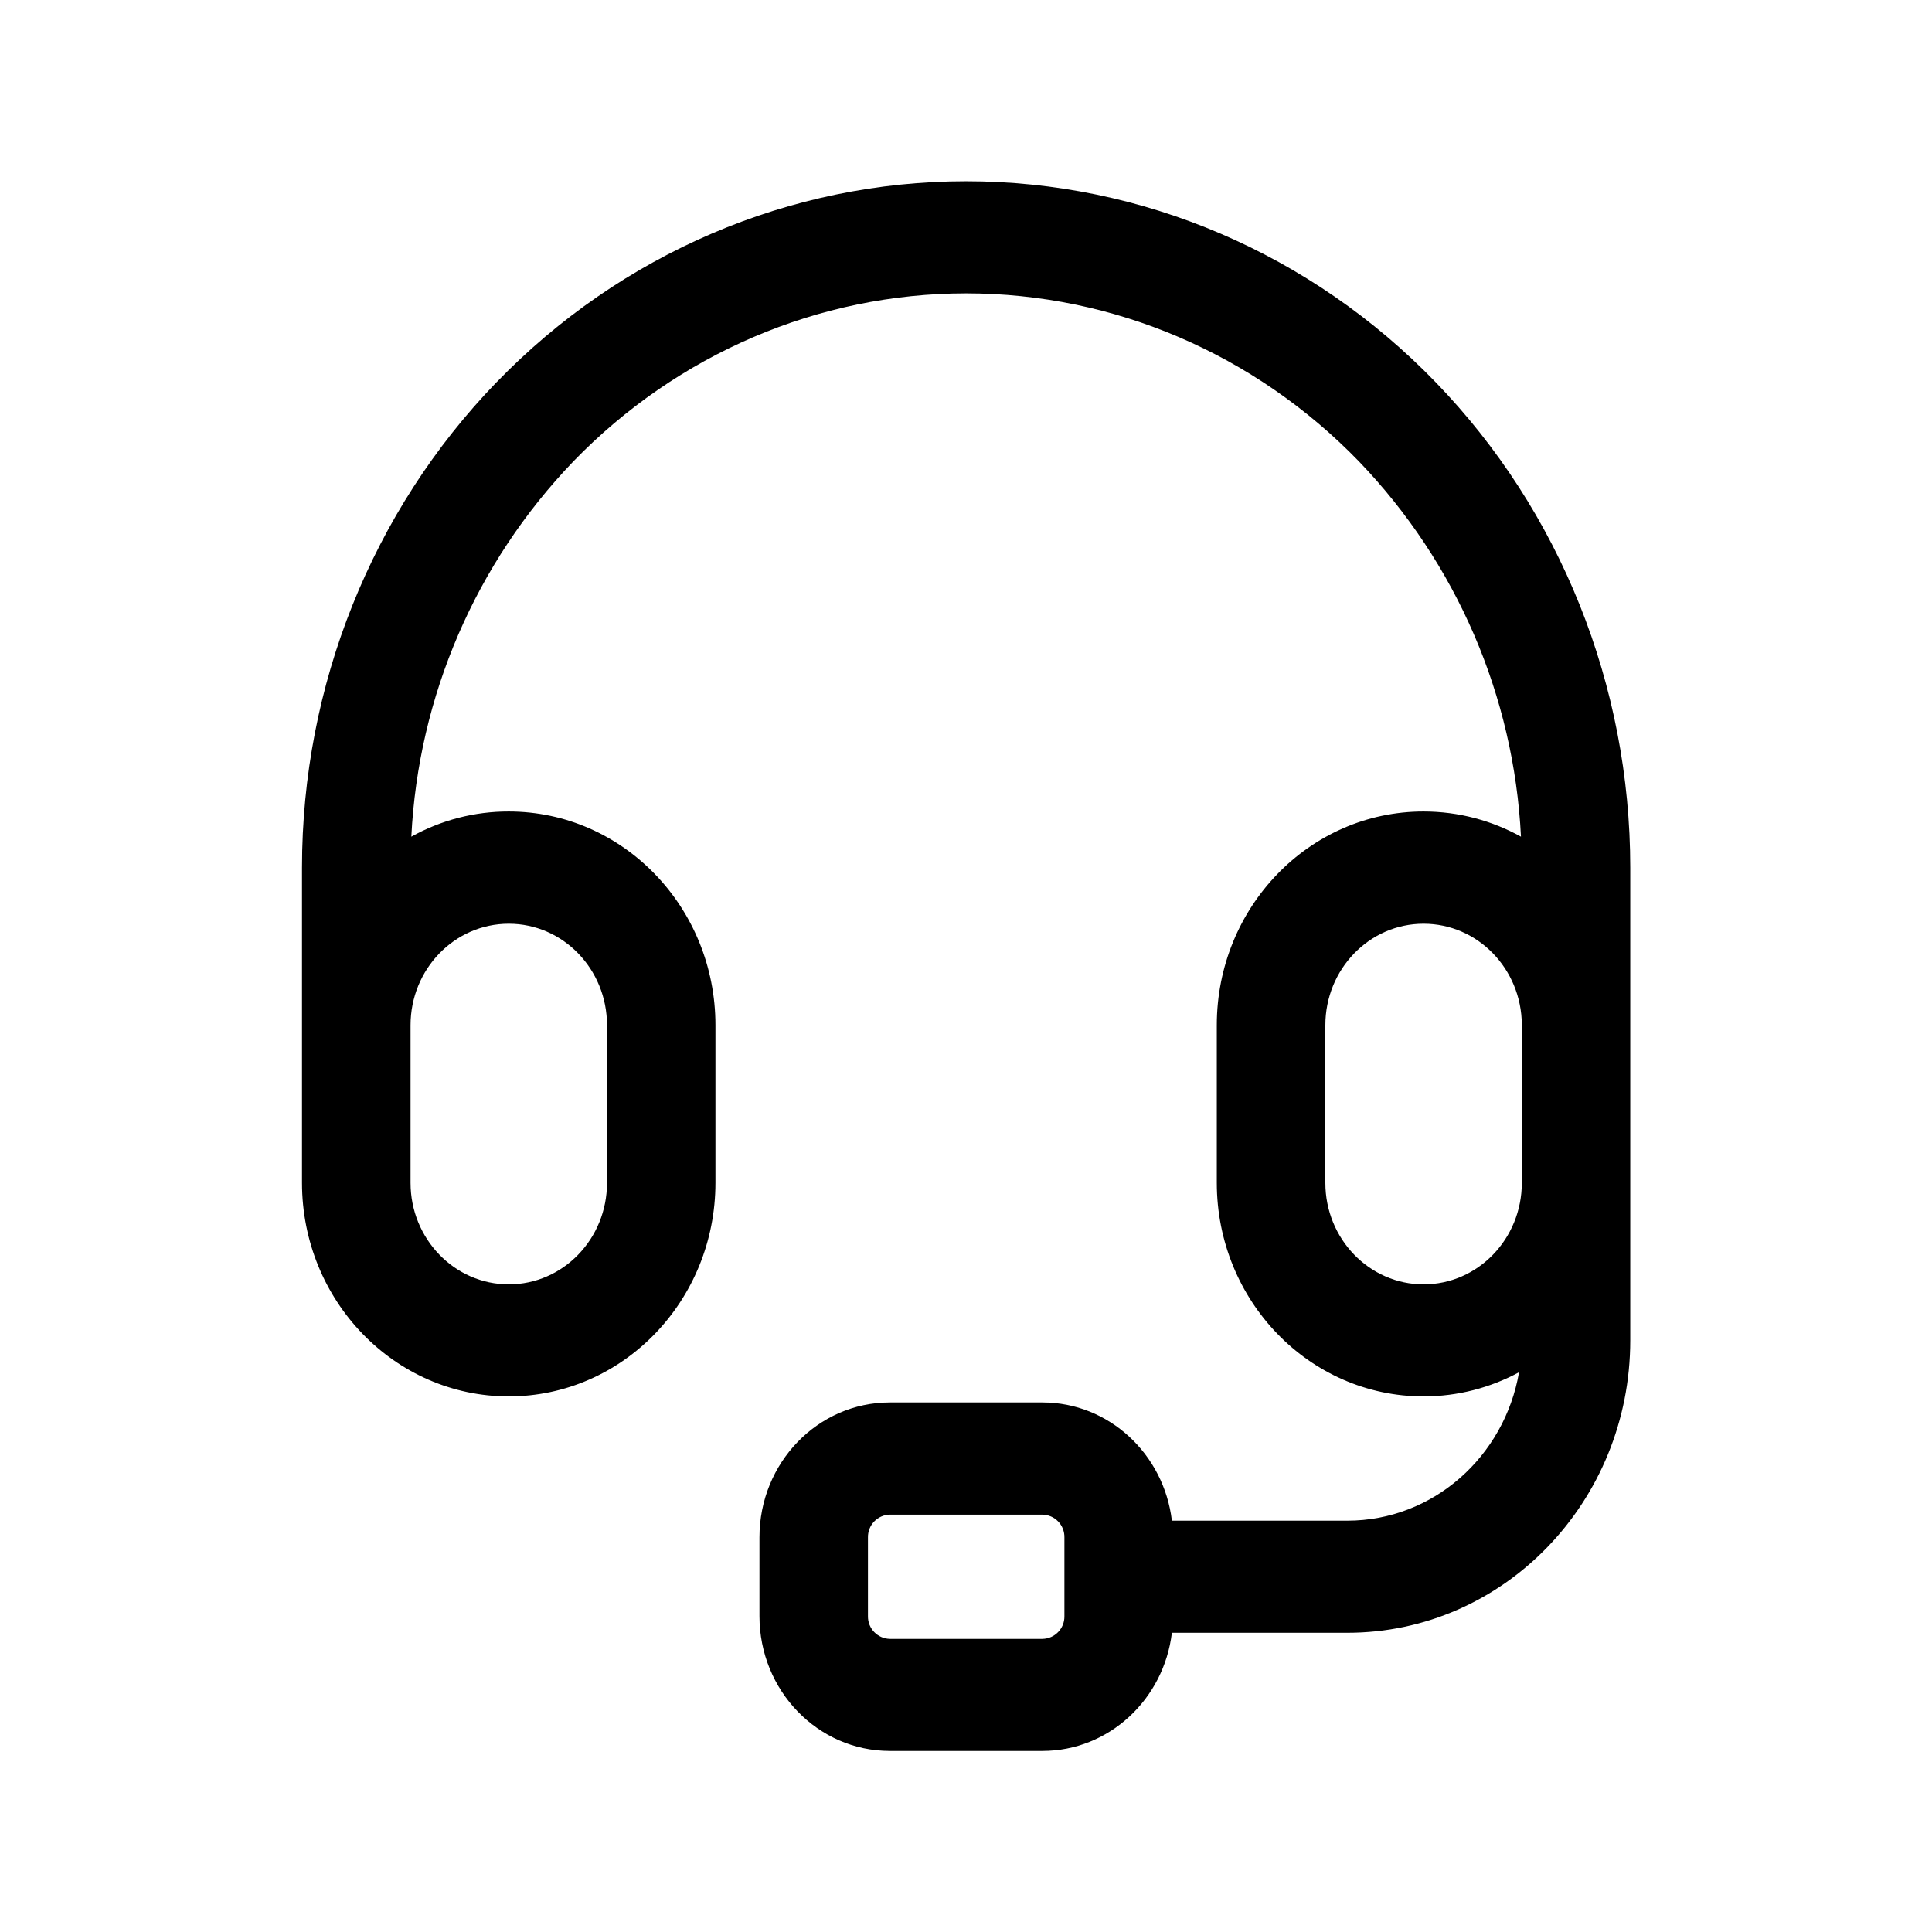
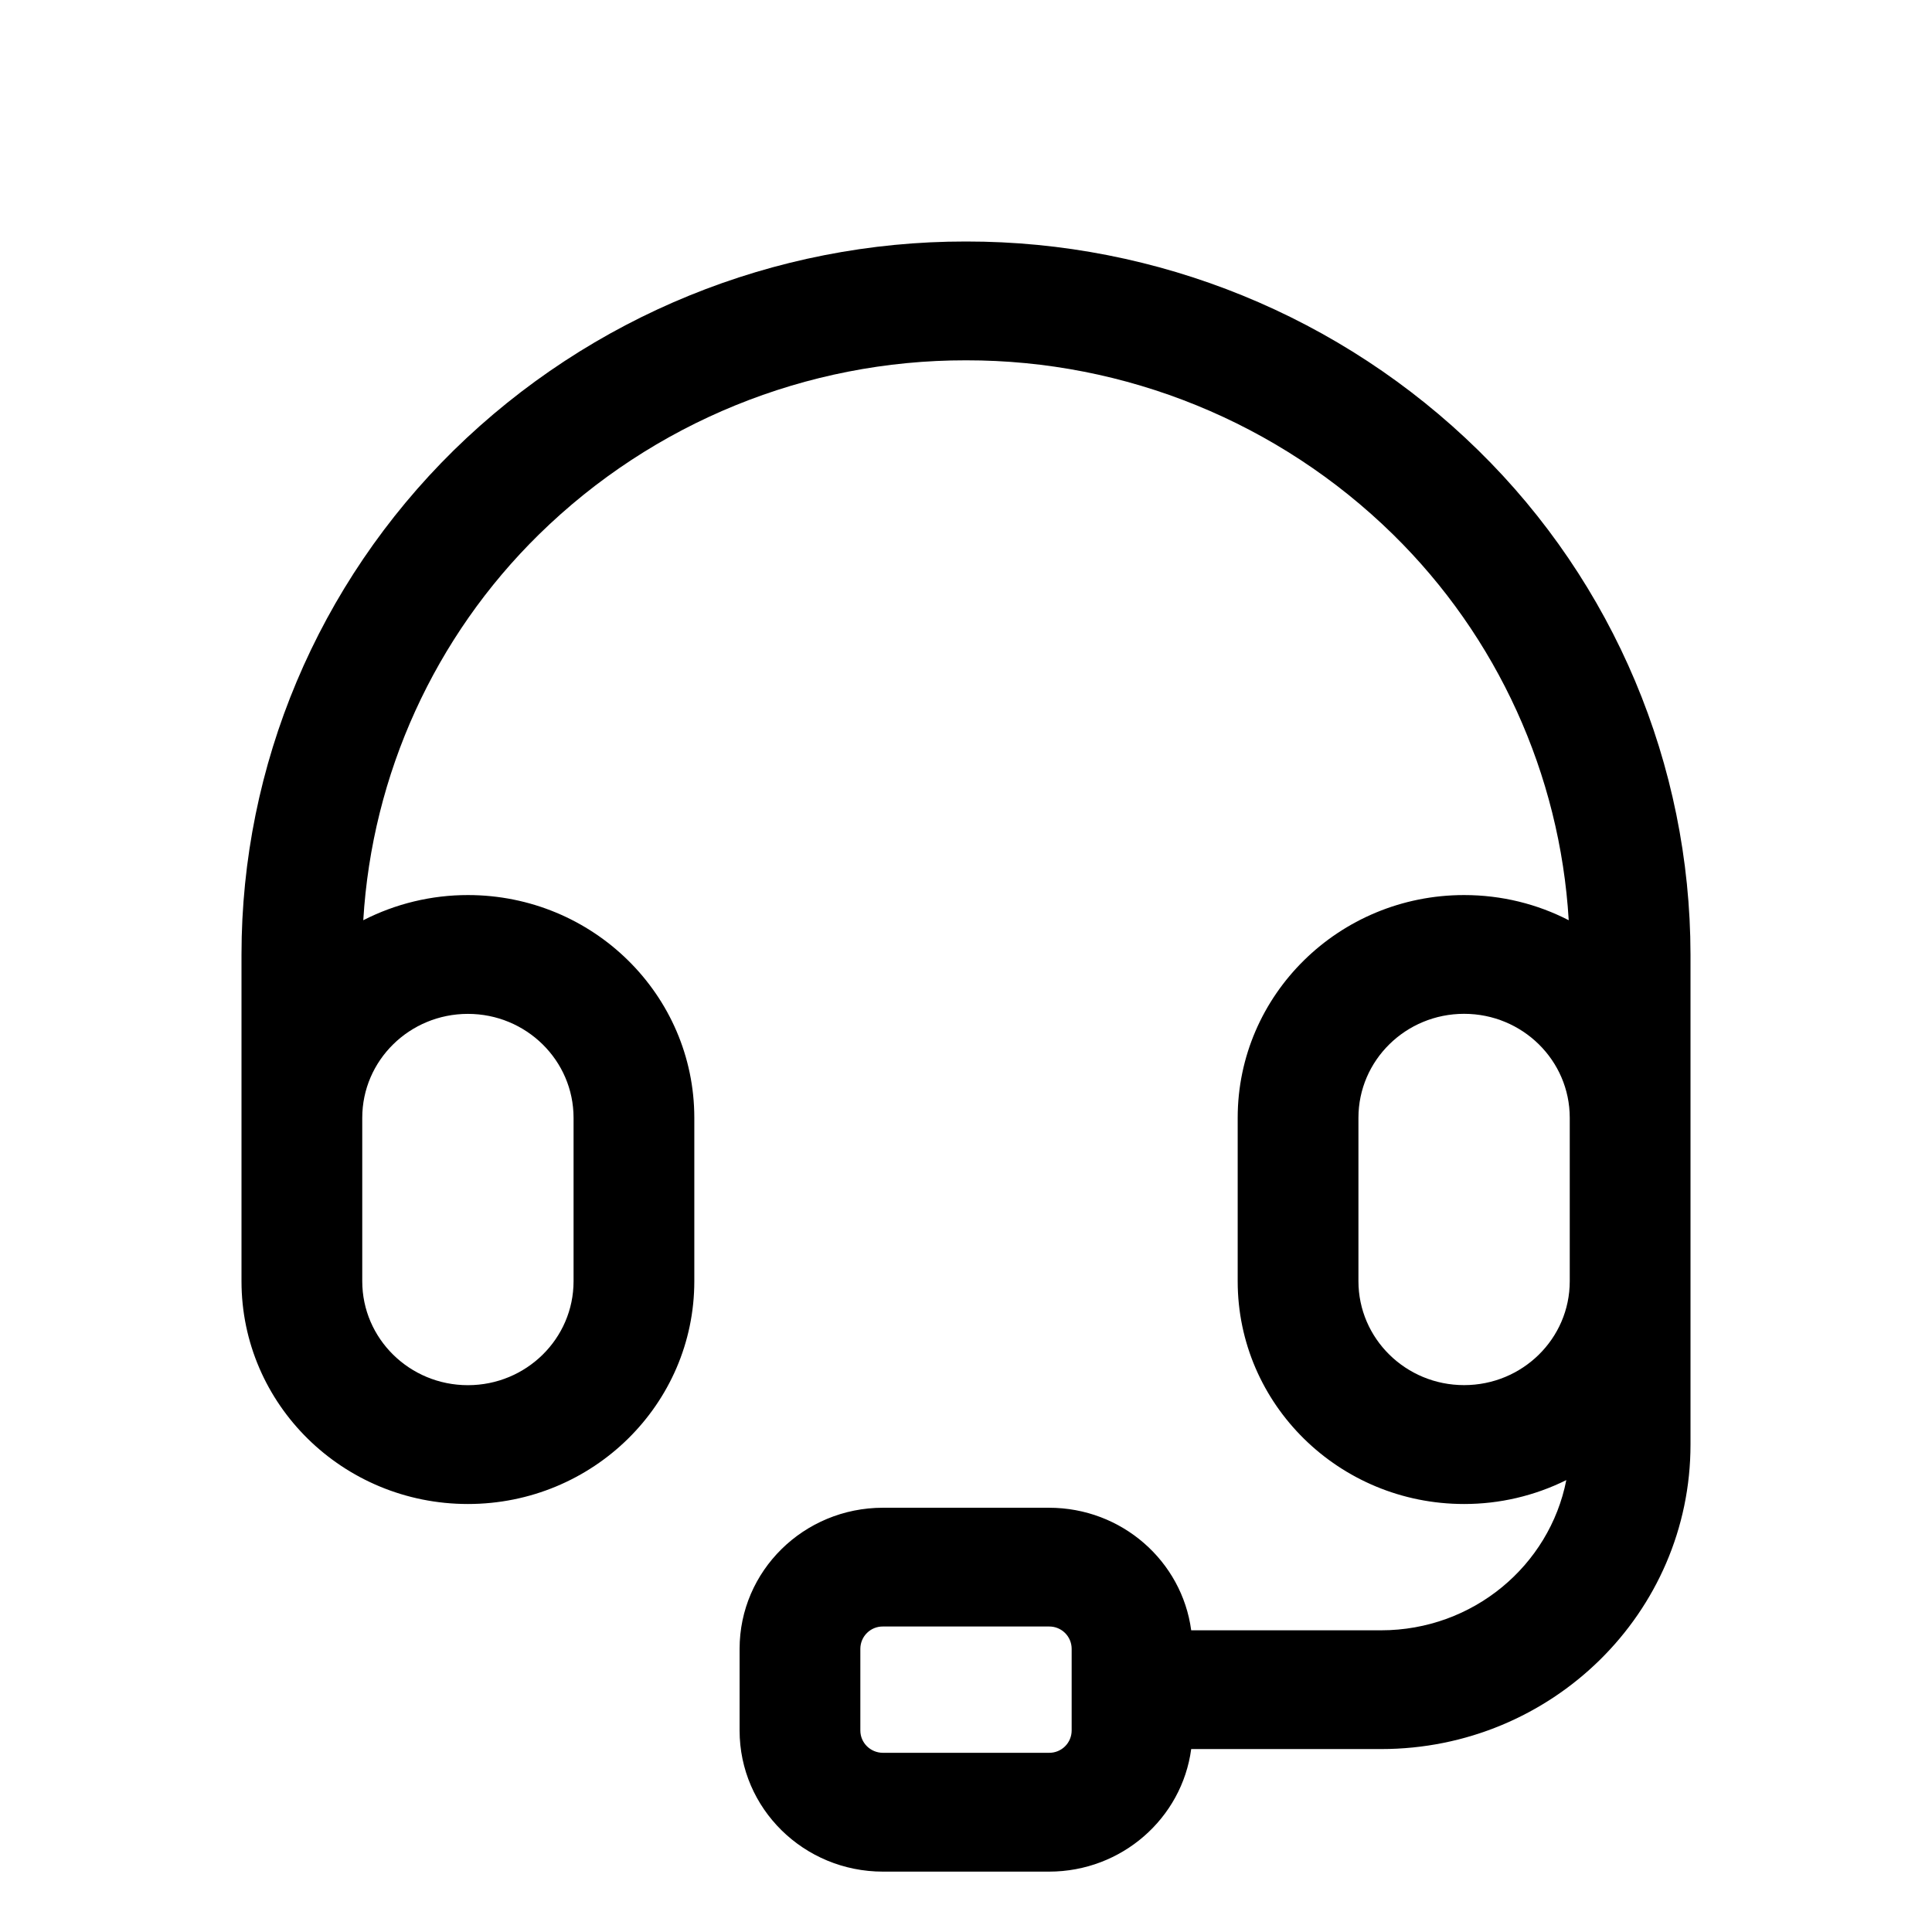
<svg xmlns="http://www.w3.org/2000/svg" width="32" height="32" fill="none" class="persona-icon" viewBox="0 0 32 32">
-   <path fill="currentColor" fill-rule="evenodd" d="M8.224 6.332c2.063-2.132 4.86-3.33 7.778-3.33s5.716 1.198 7.778 3.33c2.063 2.132 3.222 5.024 3.222 8.04V22.2c0 2.675-2.098 4.844-4.686 4.844H19.41c-.132 1.103-1.042 1.957-2.145 1.957h-2.526c-1.193 0-2.16-1-2.16-2.233v-1.305c0-1.234.967-2.234 2.16-2.234h2.526c1.103 0 2.013.854 2.145 1.958h2.906c1.42 0 2.602-1.06 2.844-2.458-.473.255-1.011.4-1.582.4-1.89 0-3.424-1.585-3.424-3.539v-2.61c0-1.954 1.533-3.539 3.424-3.539.584 0 1.133.151 1.614.417a9.66 9.66 0 0 0-2.682-6.214c-1.726-1.783-4.067-2.785-6.508-2.785s-4.781 1.002-6.507 2.785a9.66 9.66 0 0 0-2.682 6.214 3.3 3.3 0 0 1 1.613-.417c1.891 0 3.424 1.585 3.424 3.539v2.61c0 1.954-1.533 3.539-3.424 3.539-1.89 0-3.424-1.585-3.424-3.539v-5.22c0-3.015 1.16-5.907 3.222-8.039M6.8 16.981v2.61c0 .929.729 1.682 1.627 1.682.899 0 1.627-.753 1.627-1.682v-2.61c0-.929-.728-1.681-1.627-1.681-.898 0-1.627.752-1.627 1.681m10.83 9.127v-.644a.37.37 0 0 0-.364-.377h-2.526a.37.37 0 0 0-.364.377v1.305a.37.37 0 0 0 .364.376h2.526a.37.37 0 0 0 .364-.376v-.661m7.576-7.822V16.97c-.006-.924-.732-1.67-1.627-1.67-.898 0-1.627.752-1.627 1.681v2.61c0 .929.729 1.682 1.627 1.682.899 0 1.627-.753 1.627-1.682v-1.305" clip-rule="evenodd" />
+   <path fill="currentColor" fill-rule="evenodd" d="M7.515 7.459A12.1 12.1 0 0 1 16 4a12.1 12.1 0 0 1 8.485 3.459A11.71 11.71 0 0 1 28 15.809v8.118c0 2.785-2.294 5.043-5.125 5.043H19.73c-.153 1.146-1.15 2.03-2.355 2.03h-2.75c-1.312 0-2.375-1.046-2.375-2.337V27.31c0-1.291 1.063-2.337 2.375-2.337h2.75c1.206 0 2.202.884 2.355 2.03h3.145c1.522 0 2.79-1.071 3.068-2.488a3.8 3.8 0 0 1-1.693.396c-2.071 0-3.75-1.652-3.75-3.69v-2.706c0-2.038 1.679-3.69 3.75-3.69.625 0 1.215.15 1.733.417a9.77 9.77 0 0 0-2.912-6.392A10.08 10.08 0 0 0 16 5.968 10.08 10.08 0 0 0 8.929 8.85a9.77 9.77 0 0 0-2.912 6.392 3.8 3.8 0 0 1 1.733-.417c2.071 0 3.75 1.652 3.75 3.69v2.706c0 2.038-1.679 3.69-3.75 3.69S4 23.26 4 21.221v-5.412c0-3.132 1.264-6.136 3.515-8.35M6 18.515v2.706c0 .951.784 1.722 1.75 1.722s1.75-.771 1.75-1.722v-2.706c0-.951-.784-1.722-1.75-1.722S6 17.563 6 18.515m11.75 8.795a.37.37 0 0 0-.375-.37h-2.75a.37.37 0 0 0-.375.37v1.353c0 .204.168.369.375.369h2.75a.37.37 0 0 0 .375-.37zM26 21.22v-2.706c0-.951-.784-1.722-1.75-1.722s-1.75.77-1.75 1.722v2.706c0 .951.784 1.722 1.75 1.722S26 22.172 26 21.221" clip-rule="evenodd" />
</svg>
